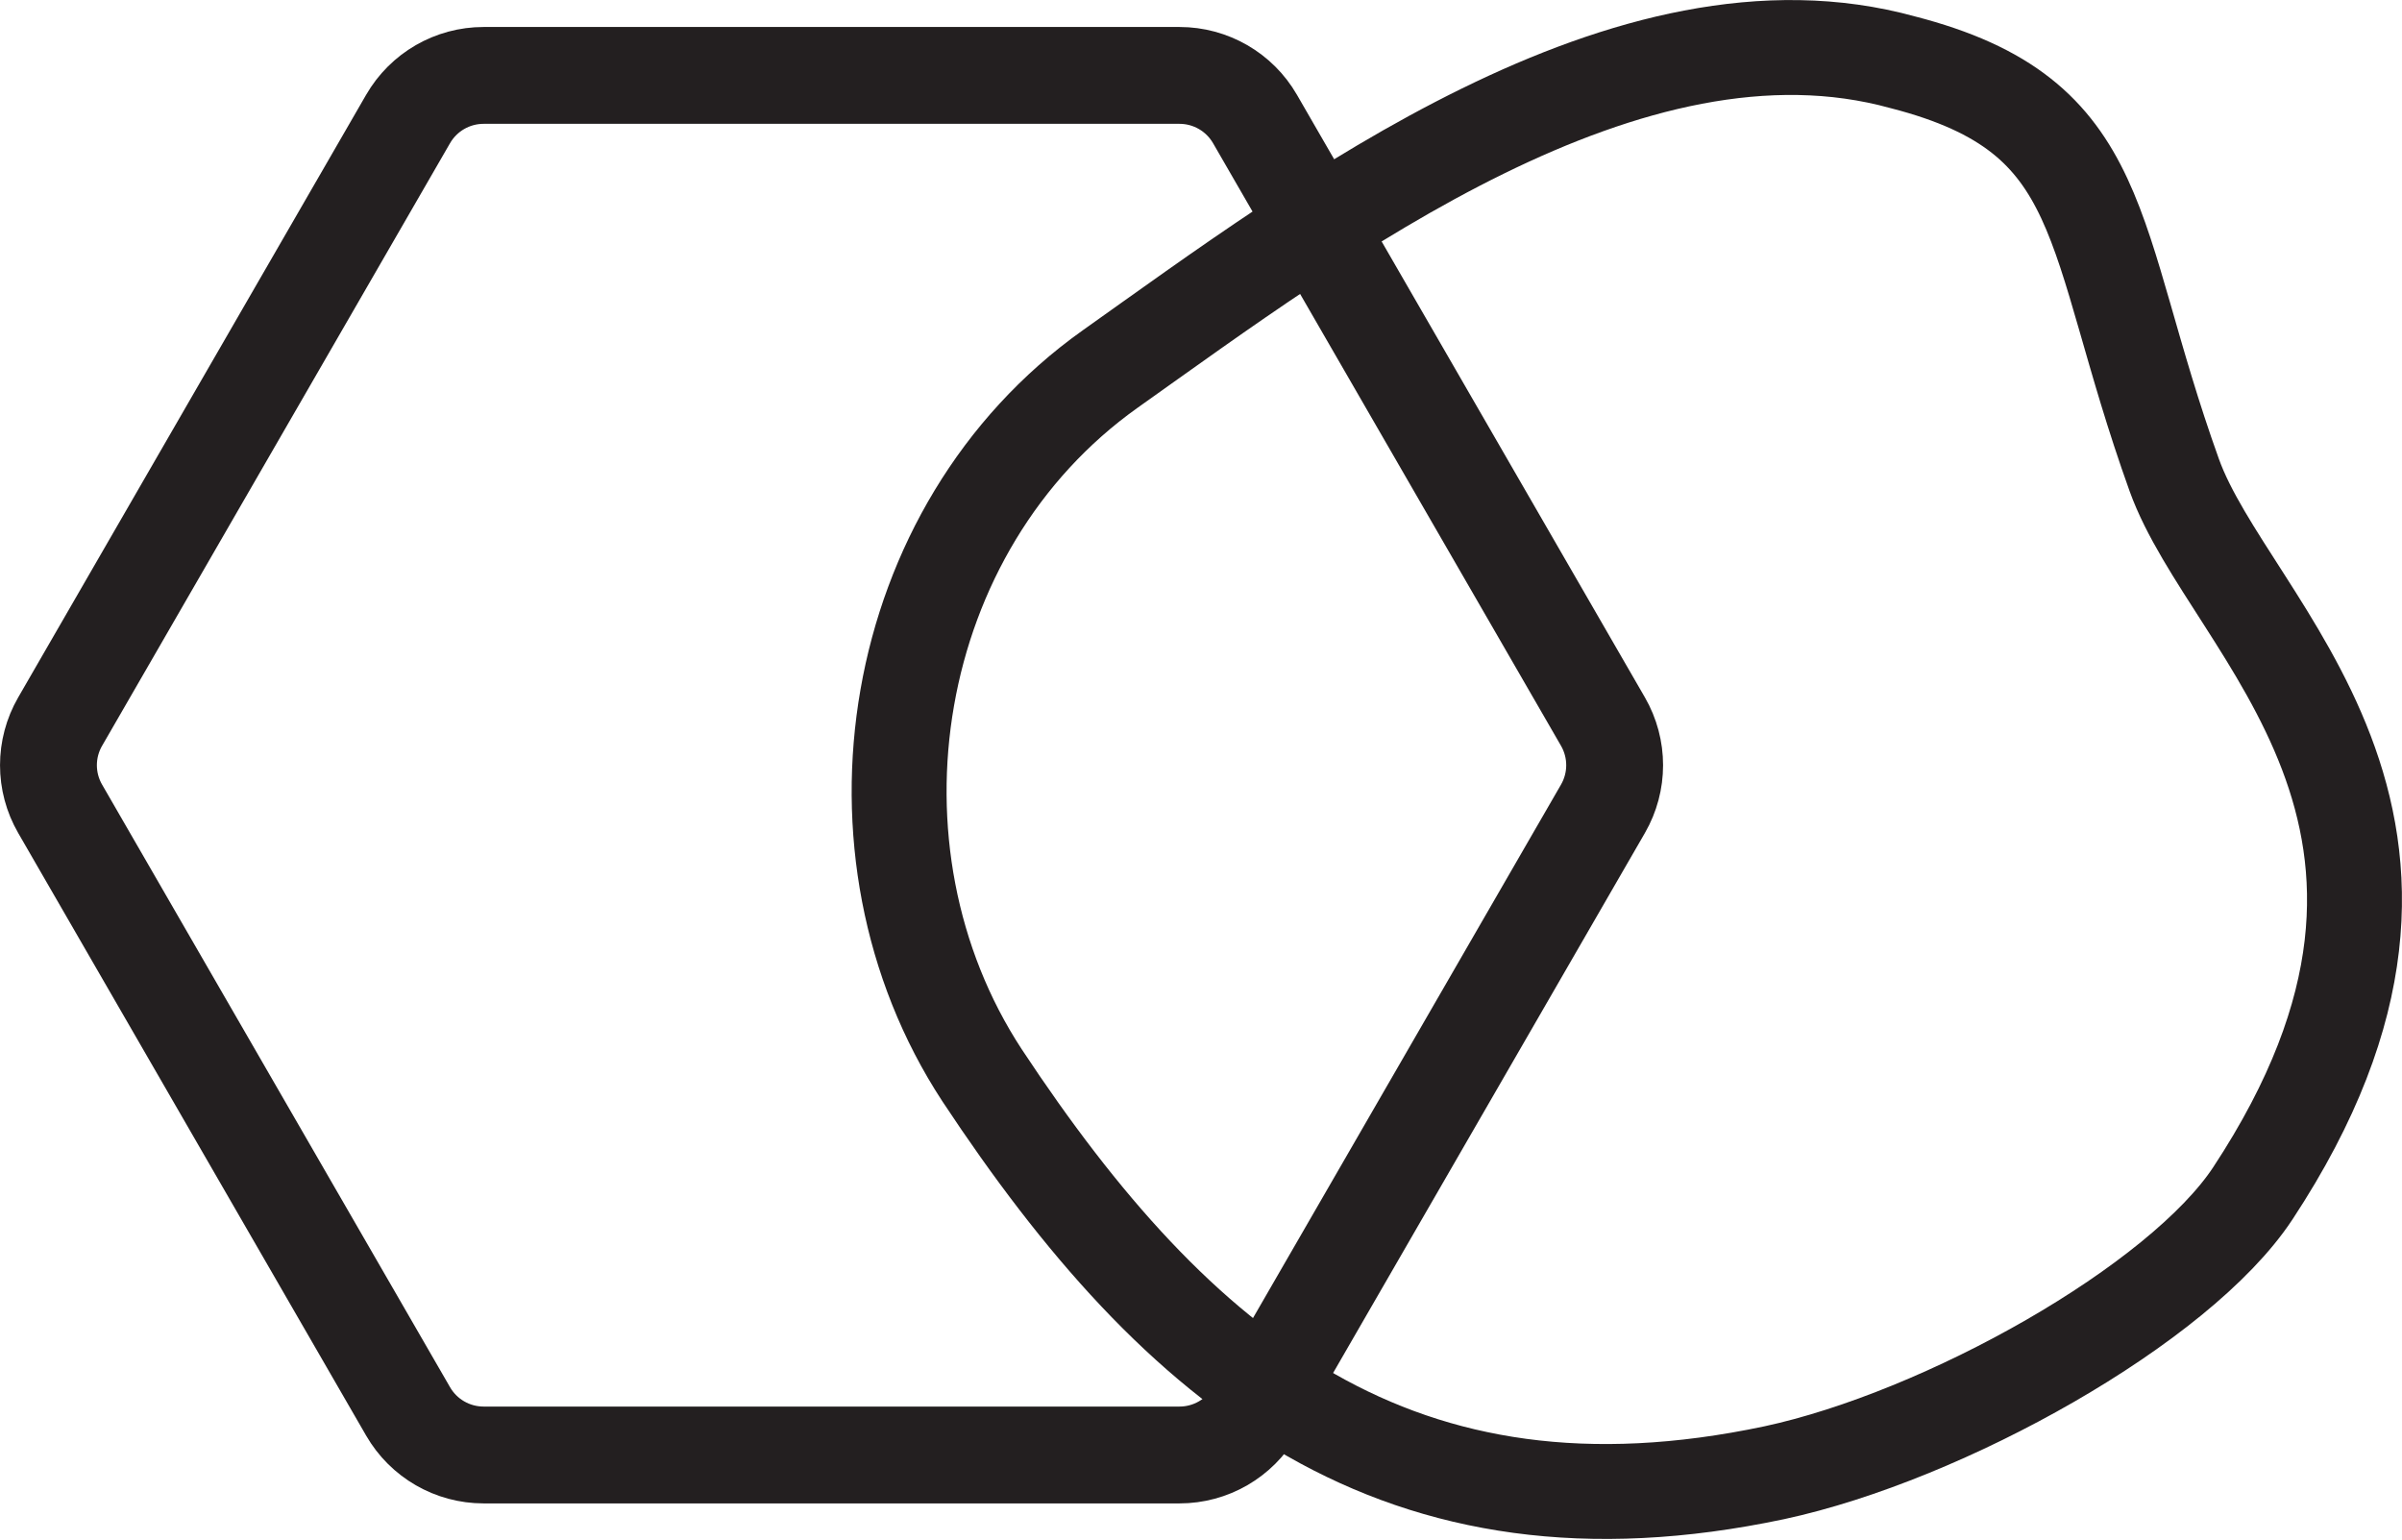
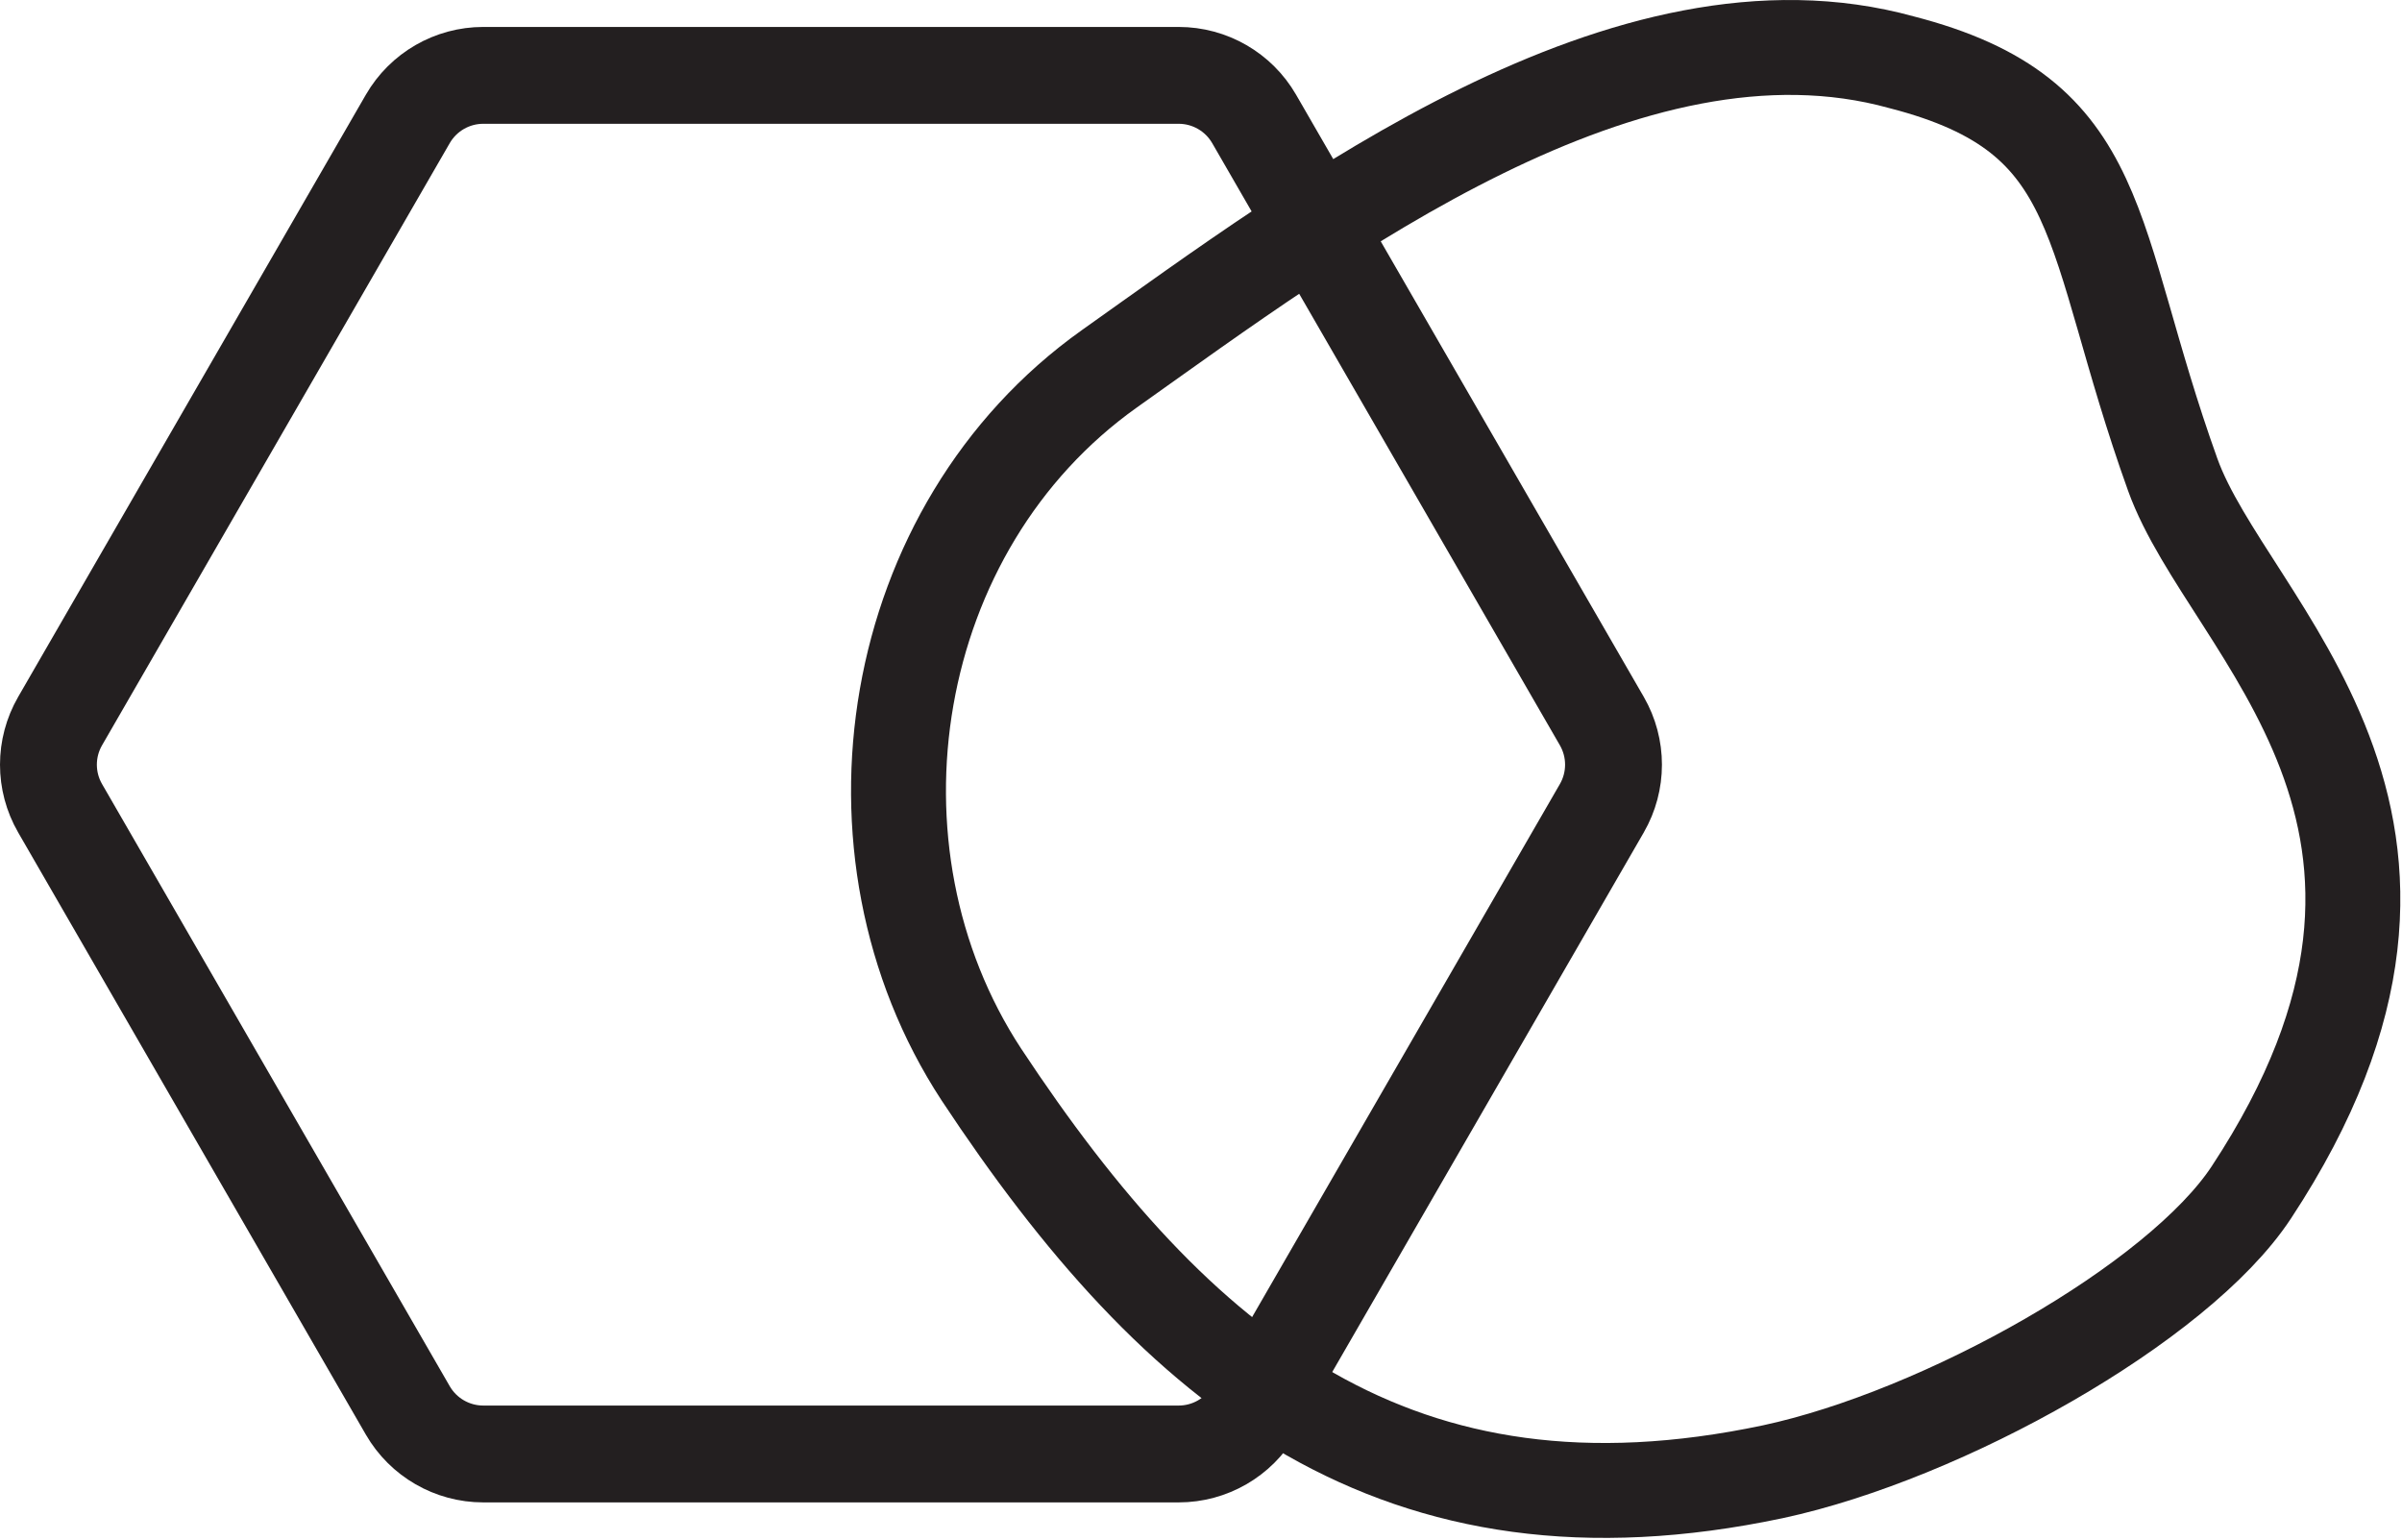
<svg xmlns="http://www.w3.org/2000/svg" width="248" height="159" fill="none" viewBox="0 0 248 159">
-   <path stroke="#231f20" stroke-width="10" d="M49.932 7.787a9 9 0 0 0-7.8 4.503L6.21 74.51a9 9 0 0 0 0 9.006l35.923 62.22a9 9 0 0 0 7.8 4.503h71.845a9 9 0 0 0 7.799-4.503l35.923-62.22a9 9 0 0 0 0-9.006l-35.923-62.22a9 9 0 0 0-7.799-4.503z" />
-   <path stroke="#231f20" stroke-width="9.8" d="M196.475 6.436c21.534 5.541 19.081 17.762 28.011 42.619 5.729 15.947 33.429 35.722 8.116 74.162-7.555 11.471-31.846 25.082-49.422 28.857-38.723 8.189-61.54-10.395-81.781-41.035-15.186-23.177-9.82-56.543 13.214-72.927 21.827-15.485 53.554-39.513 81.862-31.676Z" />
+   <path stroke="#231f20" stroke-width="10" d="M49.898 7.782a9 9 0 0 0-7.795 4.5L6.206 74.458a9 9 0 0 0 0 9l35.897 62.177a9 9 0 0 0 7.795 4.5h71.795a9 9 0 0 0 7.794-4.5l35.898-62.177a9 9 0 0 0 0-9l-35.898-62.176a9 9 0 0 0-7.794-4.5z" />
+   <path stroke="#231f20" stroke-width="9.8" d="M196.339 6.431c21.519 5.538 19.067 17.75 27.991 42.59 5.725 15.936 33.406 35.697 8.11 74.11-7.549 11.464-31.823 25.065-49.387 28.837-38.697 8.183-61.497-10.388-81.724-41.007-15.176-23.16-9.813-56.503 13.204-72.876C136.346 22.612 168.051-1.4 196.339 6.431Z" />
</svg>
